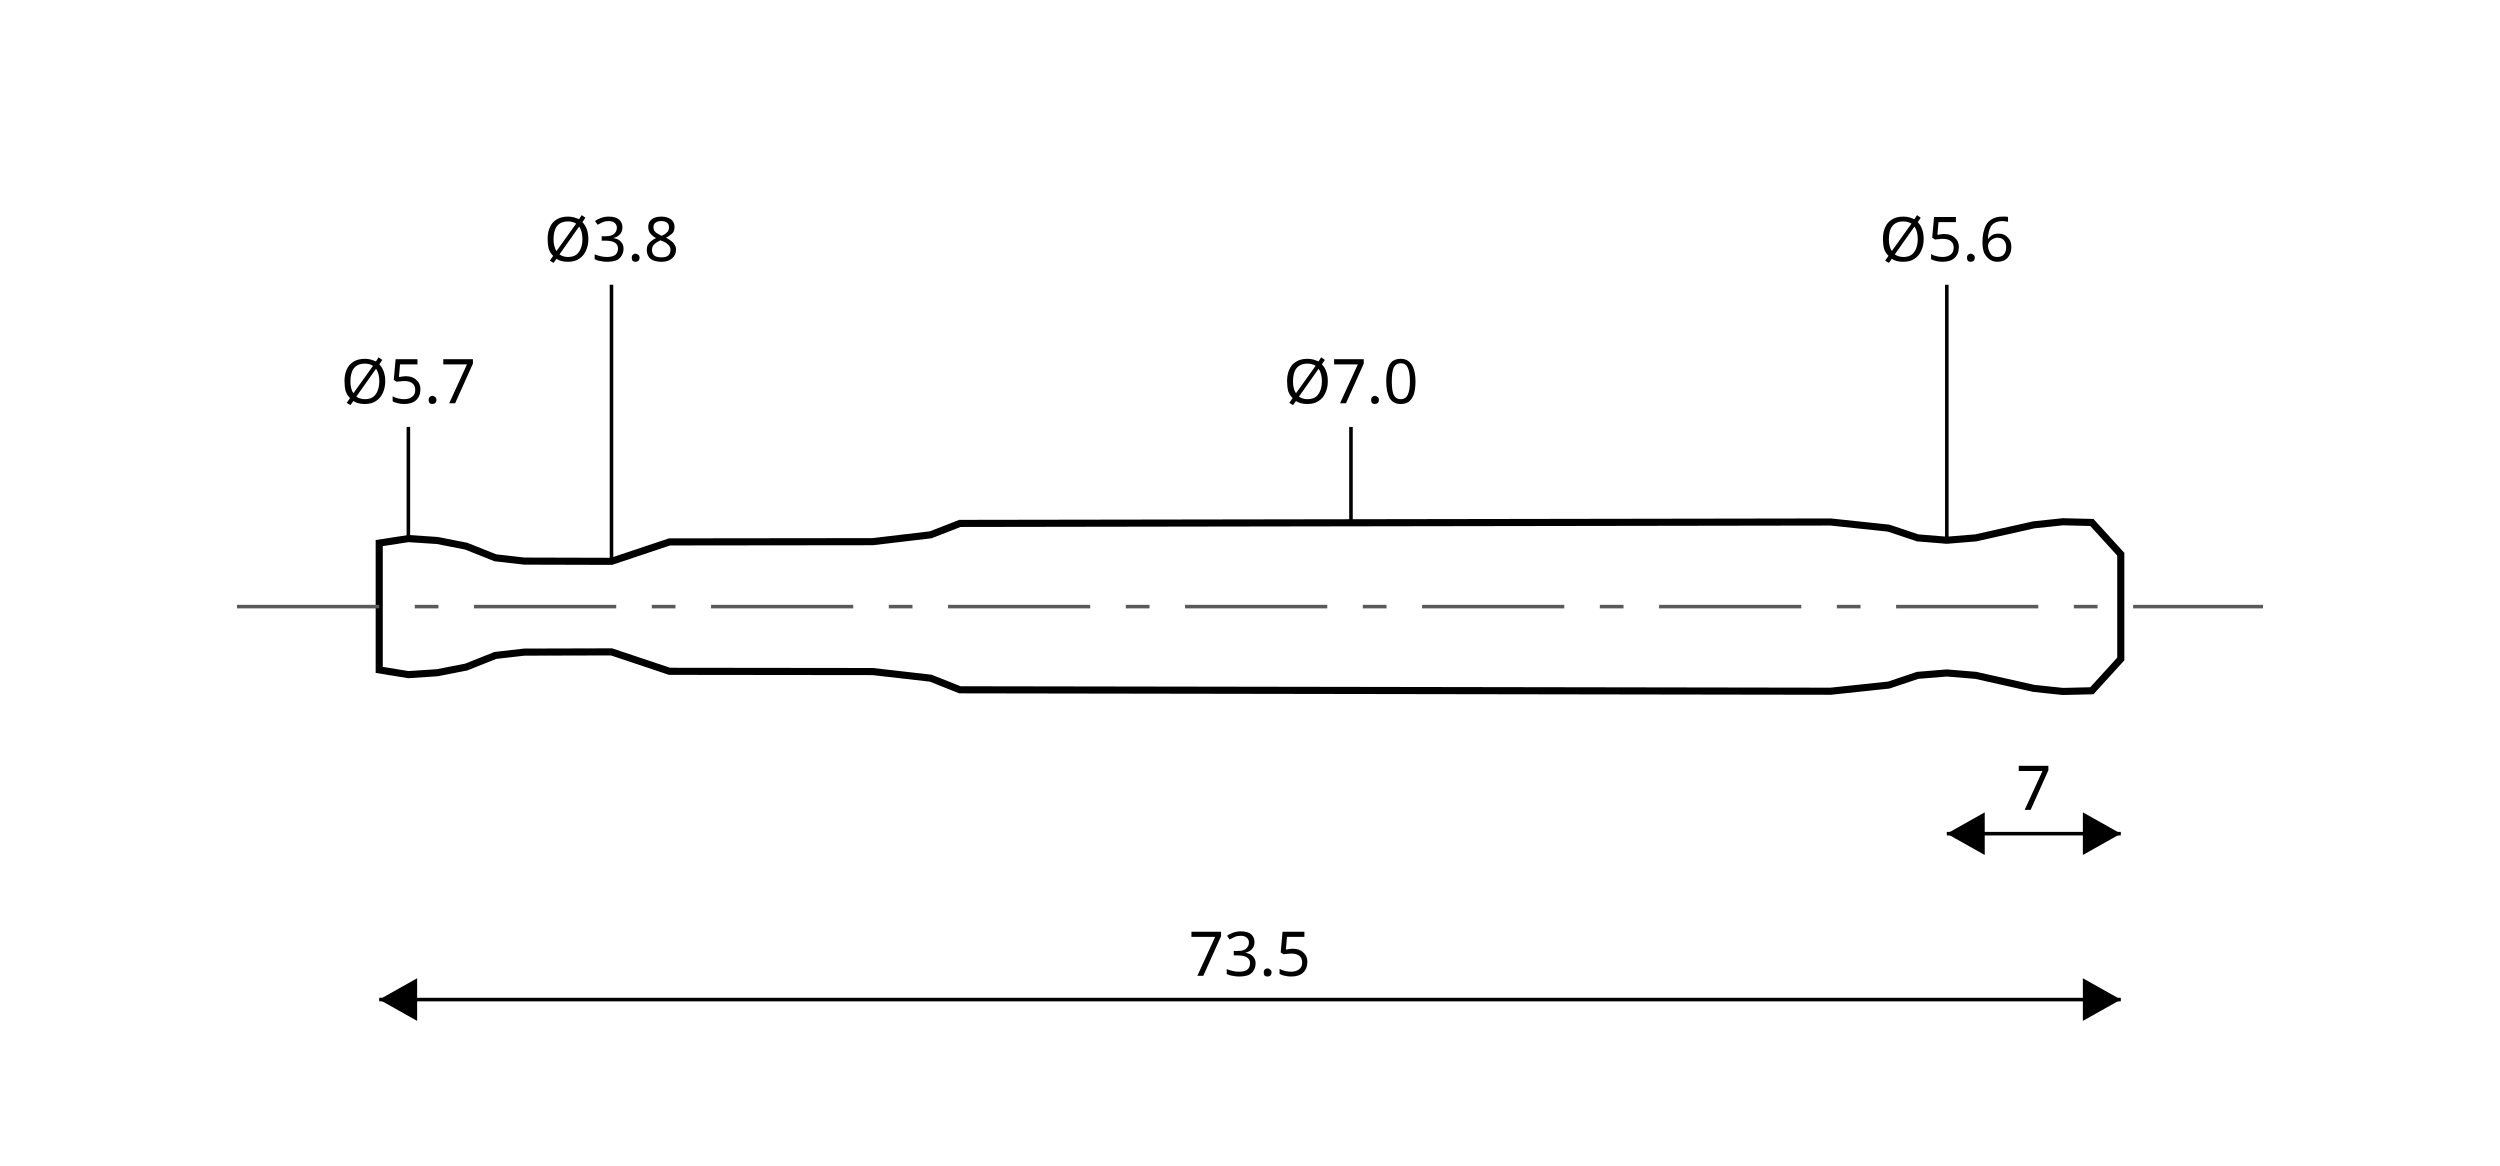
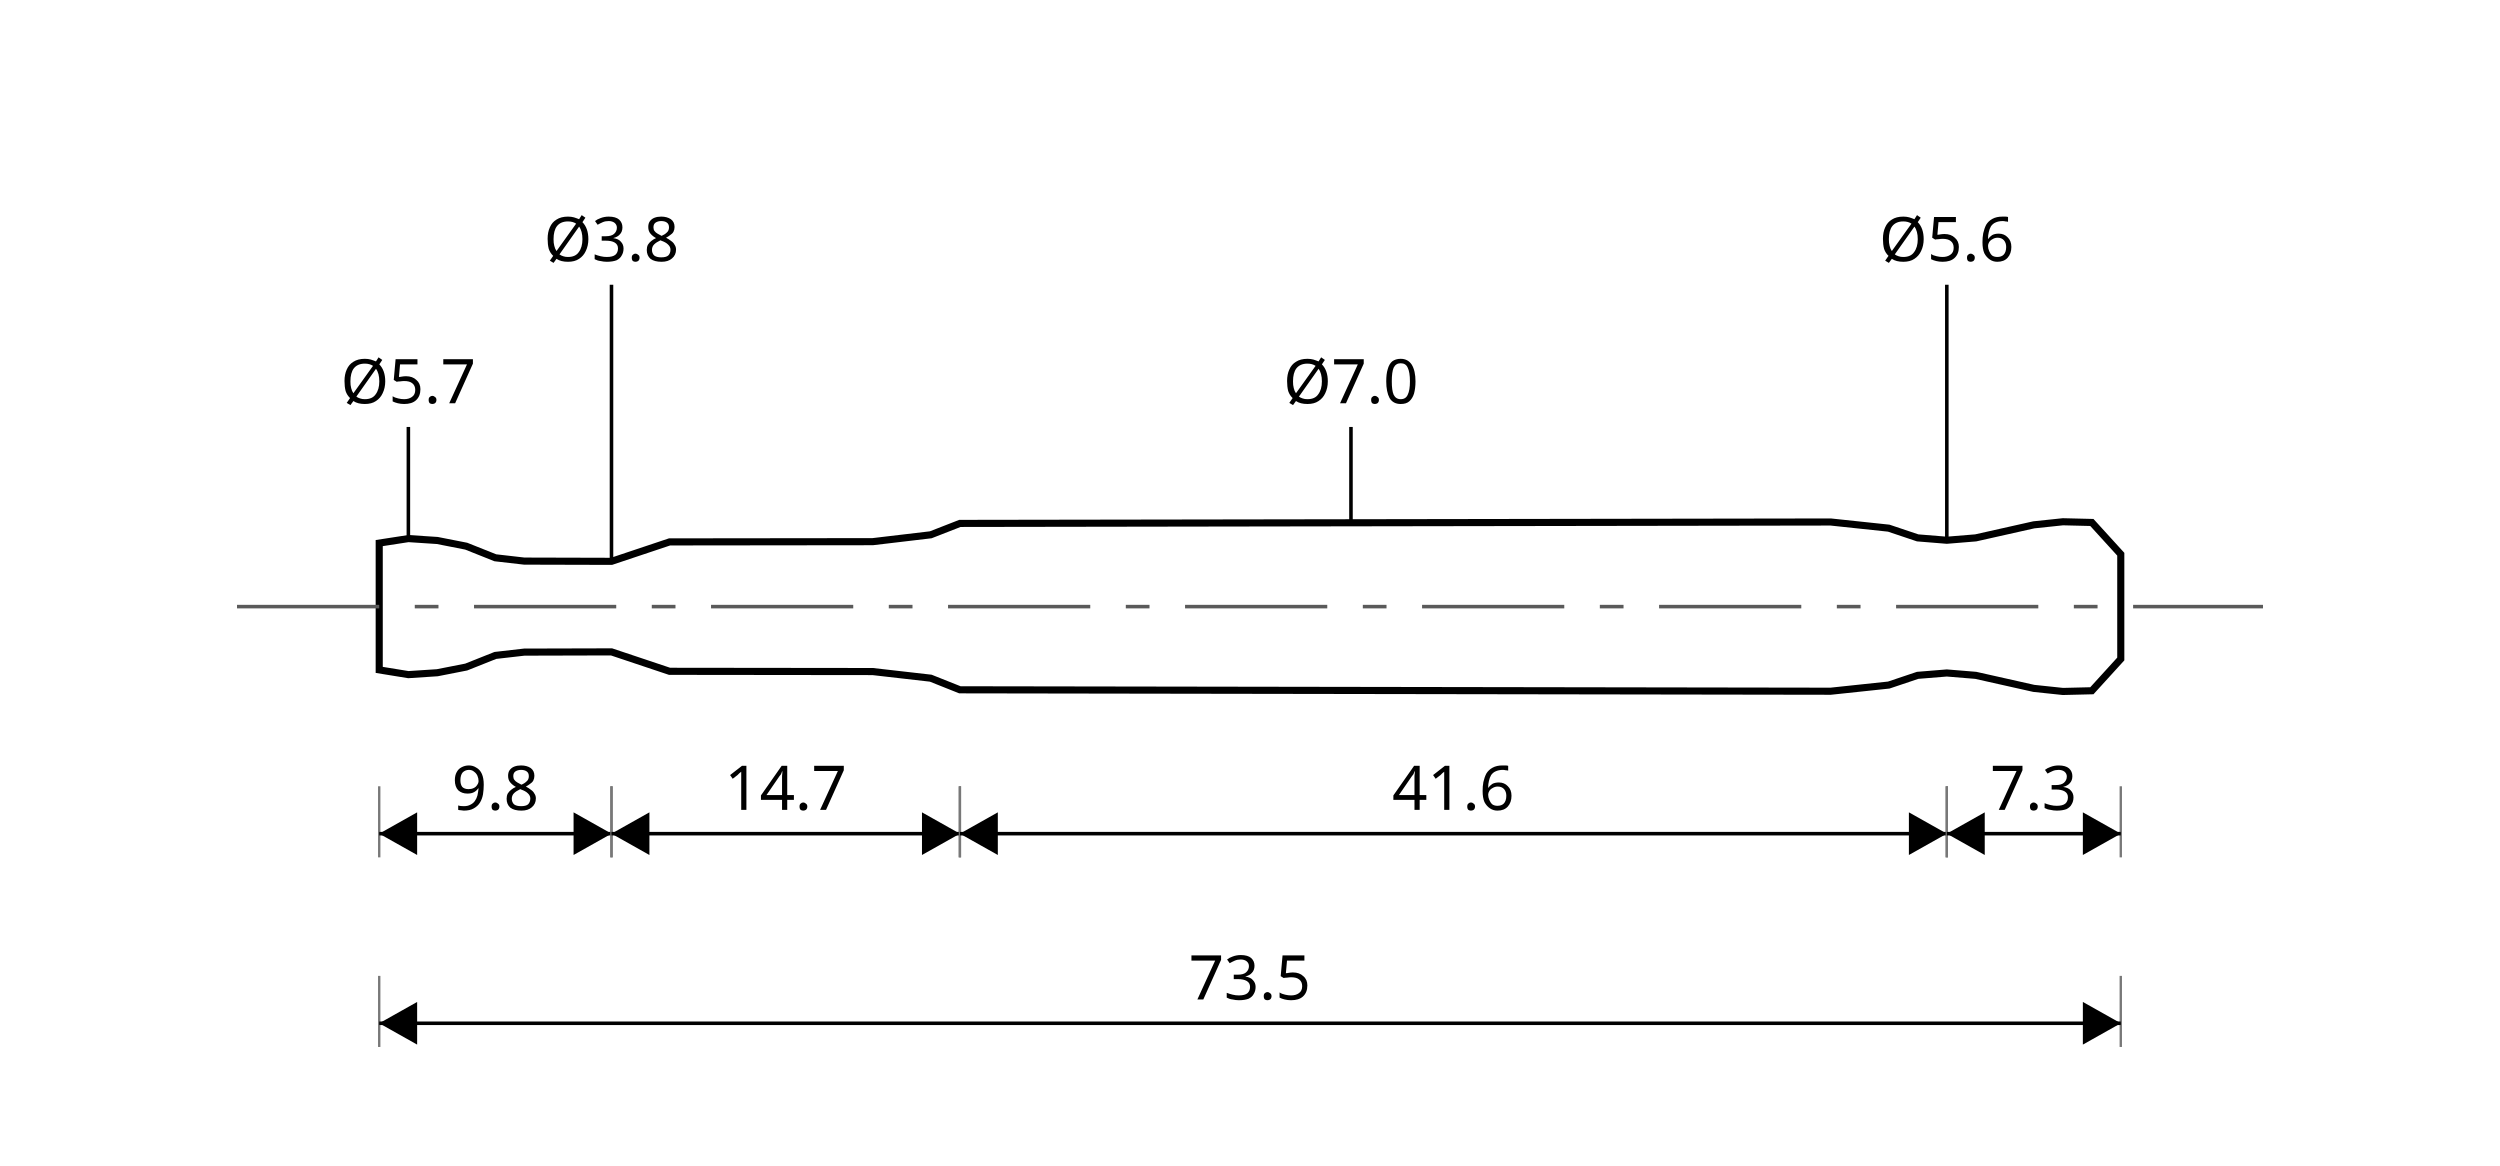
<svg xmlns="http://www.w3.org/2000/svg" width="980" height="457" viewBox="0 0 105.48 49.16">
  <polygon points="16.00,22.90 17.23,22.71 18.45,22.79 19.67,23.03 20.90,23.52 22.12,23.66 25.80,23.67 28.25,22.85 36.82,22.84 39.27,22.55 40.50,22.07 77.24,22.01 79.69,22.27 80.91,22.68 82.14,22.78 83.36,22.68 85.81,22.13 87.04,22.00 88.26,22.03 89.48,23.37 89.48,27.79 88.26,29.13 87.04,29.16 85.81,29.03 83.36,28.48 82.14,28.38 80.91,28.48 79.69,28.89 77.24,29.15 40.50,29.09 39.27,28.60 36.82,28.32 28.25,28.31 25.80,27.49 22.12,27.50 20.90,27.64 19.67,28.13 18.45,28.37 17.23,28.45 16.00,28.25" fill="none" stroke="black" stroke-width="0.3" />
  <line x1="10.00" y1="25.58" x2="95.48" y2="25.58" stroke="rgb(90,90,90)" stroke-width="0.15" stroke-dasharray="6,1.5,1,1.5" />
-   <line x1="16.00" y1="42.16" x2="89.48" y2="42.16" stroke="black" stroke-width="0.15" />
-   <path d="M16.00,42.16 l1.60,-0.9 l0,1.8 z" fill="black" />
-   <path d="M89.48,42.16 l-1.60,-0.9 l0,1.8 z" fill="black" />
-   <text x="52.74" y="41.16" font-family="sans-serif" font-size="2.6" text-anchor="middle">73.5</text>
+   <line x1="16.00" y1="33.16" x2="16.00" y2="36.16" stroke="rgb(120,120,120)" stroke-width="0.1" />
+   <line x1="25.80" y1="33.16" x2="25.80" y2="36.16" stroke="rgb(120,120,120)" stroke-width="0.1" />
+   <line x1="16.00" y1="35.16" x2="25.80" y2="35.16" stroke="black" stroke-width="0.15" />
+   <path d="M16.00,35.16 l1.60,-0.9 l0,1.8 z" fill="black" />
+   <path d="M25.80,35.16 l-1.60,-0.9 l0,1.8 z" fill="black" />
+   <text x="20.90" y="34.16" font-family="sans-serif" font-size="2.6" text-anchor="middle">9.8</text>
+   <line x1="25.80" y1="33.16" x2="25.80" y2="36.16" stroke="rgb(120,120,120)" stroke-width="0.1" />
+   <line x1="40.50" y1="33.16" x2="40.50" y2="36.16" stroke="rgb(120,120,120)" stroke-width="0.1" />
+   <line x1="25.80" y1="35.16" x2="40.50" y2="35.16" stroke="black" stroke-width="0.15" />
+   <path d="M25.80,35.16 l1.60,-0.9 l0,1.8 z" fill="black" />
+   <path d="M40.50,35.16 l-1.60,-0.9 l0,1.8 z" fill="black" />
+   <text x="33.15" y="34.16" font-family="sans-serif" font-size="2.6" text-anchor="middle">14.7</text>
+   <line x1="40.50" y1="33.16" x2="40.50" y2="36.16" stroke="rgb(120,120,120)" stroke-width="0.1" />
+   <line x1="82.14" y1="33.16" x2="82.14" y2="36.16" stroke="rgb(120,120,120)" stroke-width="0.1" />
+   <line x1="40.50" y1="35.16" x2="82.14" y2="35.16" stroke="black" stroke-width="0.15" />
+   <path d="M40.50,35.16 l1.60,-0.9 l0,1.8 z" fill="black" />
+   <path d="M82.14,35.16 l-1.60,-0.9 l0,1.8 z" fill="black" />
+   <text x="61.32" y="34.16" font-family="sans-serif" font-size="2.6" text-anchor="middle">41.6</text>
+   <line x1="82.14" y1="33.16" x2="82.14" y2="36.16" stroke="rgb(120,120,120)" stroke-width="0.1" />
+   <line x1="89.48" y1="33.16" x2="89.48" y2="36.16" stroke="rgb(120,120,120)" stroke-width="0.1" />
  <line x1="82.14" y1="35.16" x2="89.48" y2="35.16" stroke="black" stroke-width="0.15" />
  <path d="M82.14,35.16 l1.60,-0.9 l0,1.8 z" fill="black" />
  <path d="M89.48,35.16 l-1.60,-0.9 l0,1.8 z" fill="black" />
-   <text x="85.81" y="34.16" font-family="sans-serif" font-size="2.6" text-anchor="middle">7</text>
+   <text x="85.81" y="34.16" font-family="sans-serif" font-size="2.6" text-anchor="middle">7.3</text>
+   <line x1="16.00" y1="41.16" x2="16.00" y2="44.16" stroke="rgb(120,120,120)" stroke-width="0.1" />
+   <line x1="89.48" y1="41.16" x2="89.48" y2="44.16" stroke="rgb(120,120,120)" stroke-width="0.1" />
+   <line x1="16.00" y1="43.16" x2="89.48" y2="43.16" stroke="black" stroke-width="0.15" />
+   <path d="M16.00,43.16 l1.60,-0.9 l0,1.8 z" fill="black" />
+   <path d="M89.48,43.16 l-1.60,-0.9 l0,1.8 z" fill="black" />
+   <text x="52.74" y="42.16" font-family="sans-serif" font-size="2.6" text-anchor="middle">73.5</text>
  <line x1="17.23" y1="22.71" x2="17.23" y2="18.00" stroke="black" stroke-width="0.15" />
  <text x="17.23" y="17.00" font-family="sans-serif" font-size="2.6" text-anchor="middle">Ø5.7</text>
  <line x1="25.80" y1="23.67" x2="25.80" y2="12.00" stroke="black" stroke-width="0.15" />
  <text x="25.80" y="11.00" font-family="sans-serif" font-size="2.6" text-anchor="middle">Ø3.8</text>
  <line x1="57.00" y1="22.07" x2="57.00" y2="18.00" stroke="black" stroke-width="0.15" />
  <text x="57.00" y="17.00" font-family="sans-serif" font-size="2.6" text-anchor="middle">Ø7.0</text>
  <line x1="82.14" y1="22.78" x2="82.14" y2="12.00" stroke="black" stroke-width="0.15" />
  <text x="82.14" y="11.00" font-family="sans-serif" font-size="2.6" text-anchor="middle">Ø5.6</text>
</svg>
